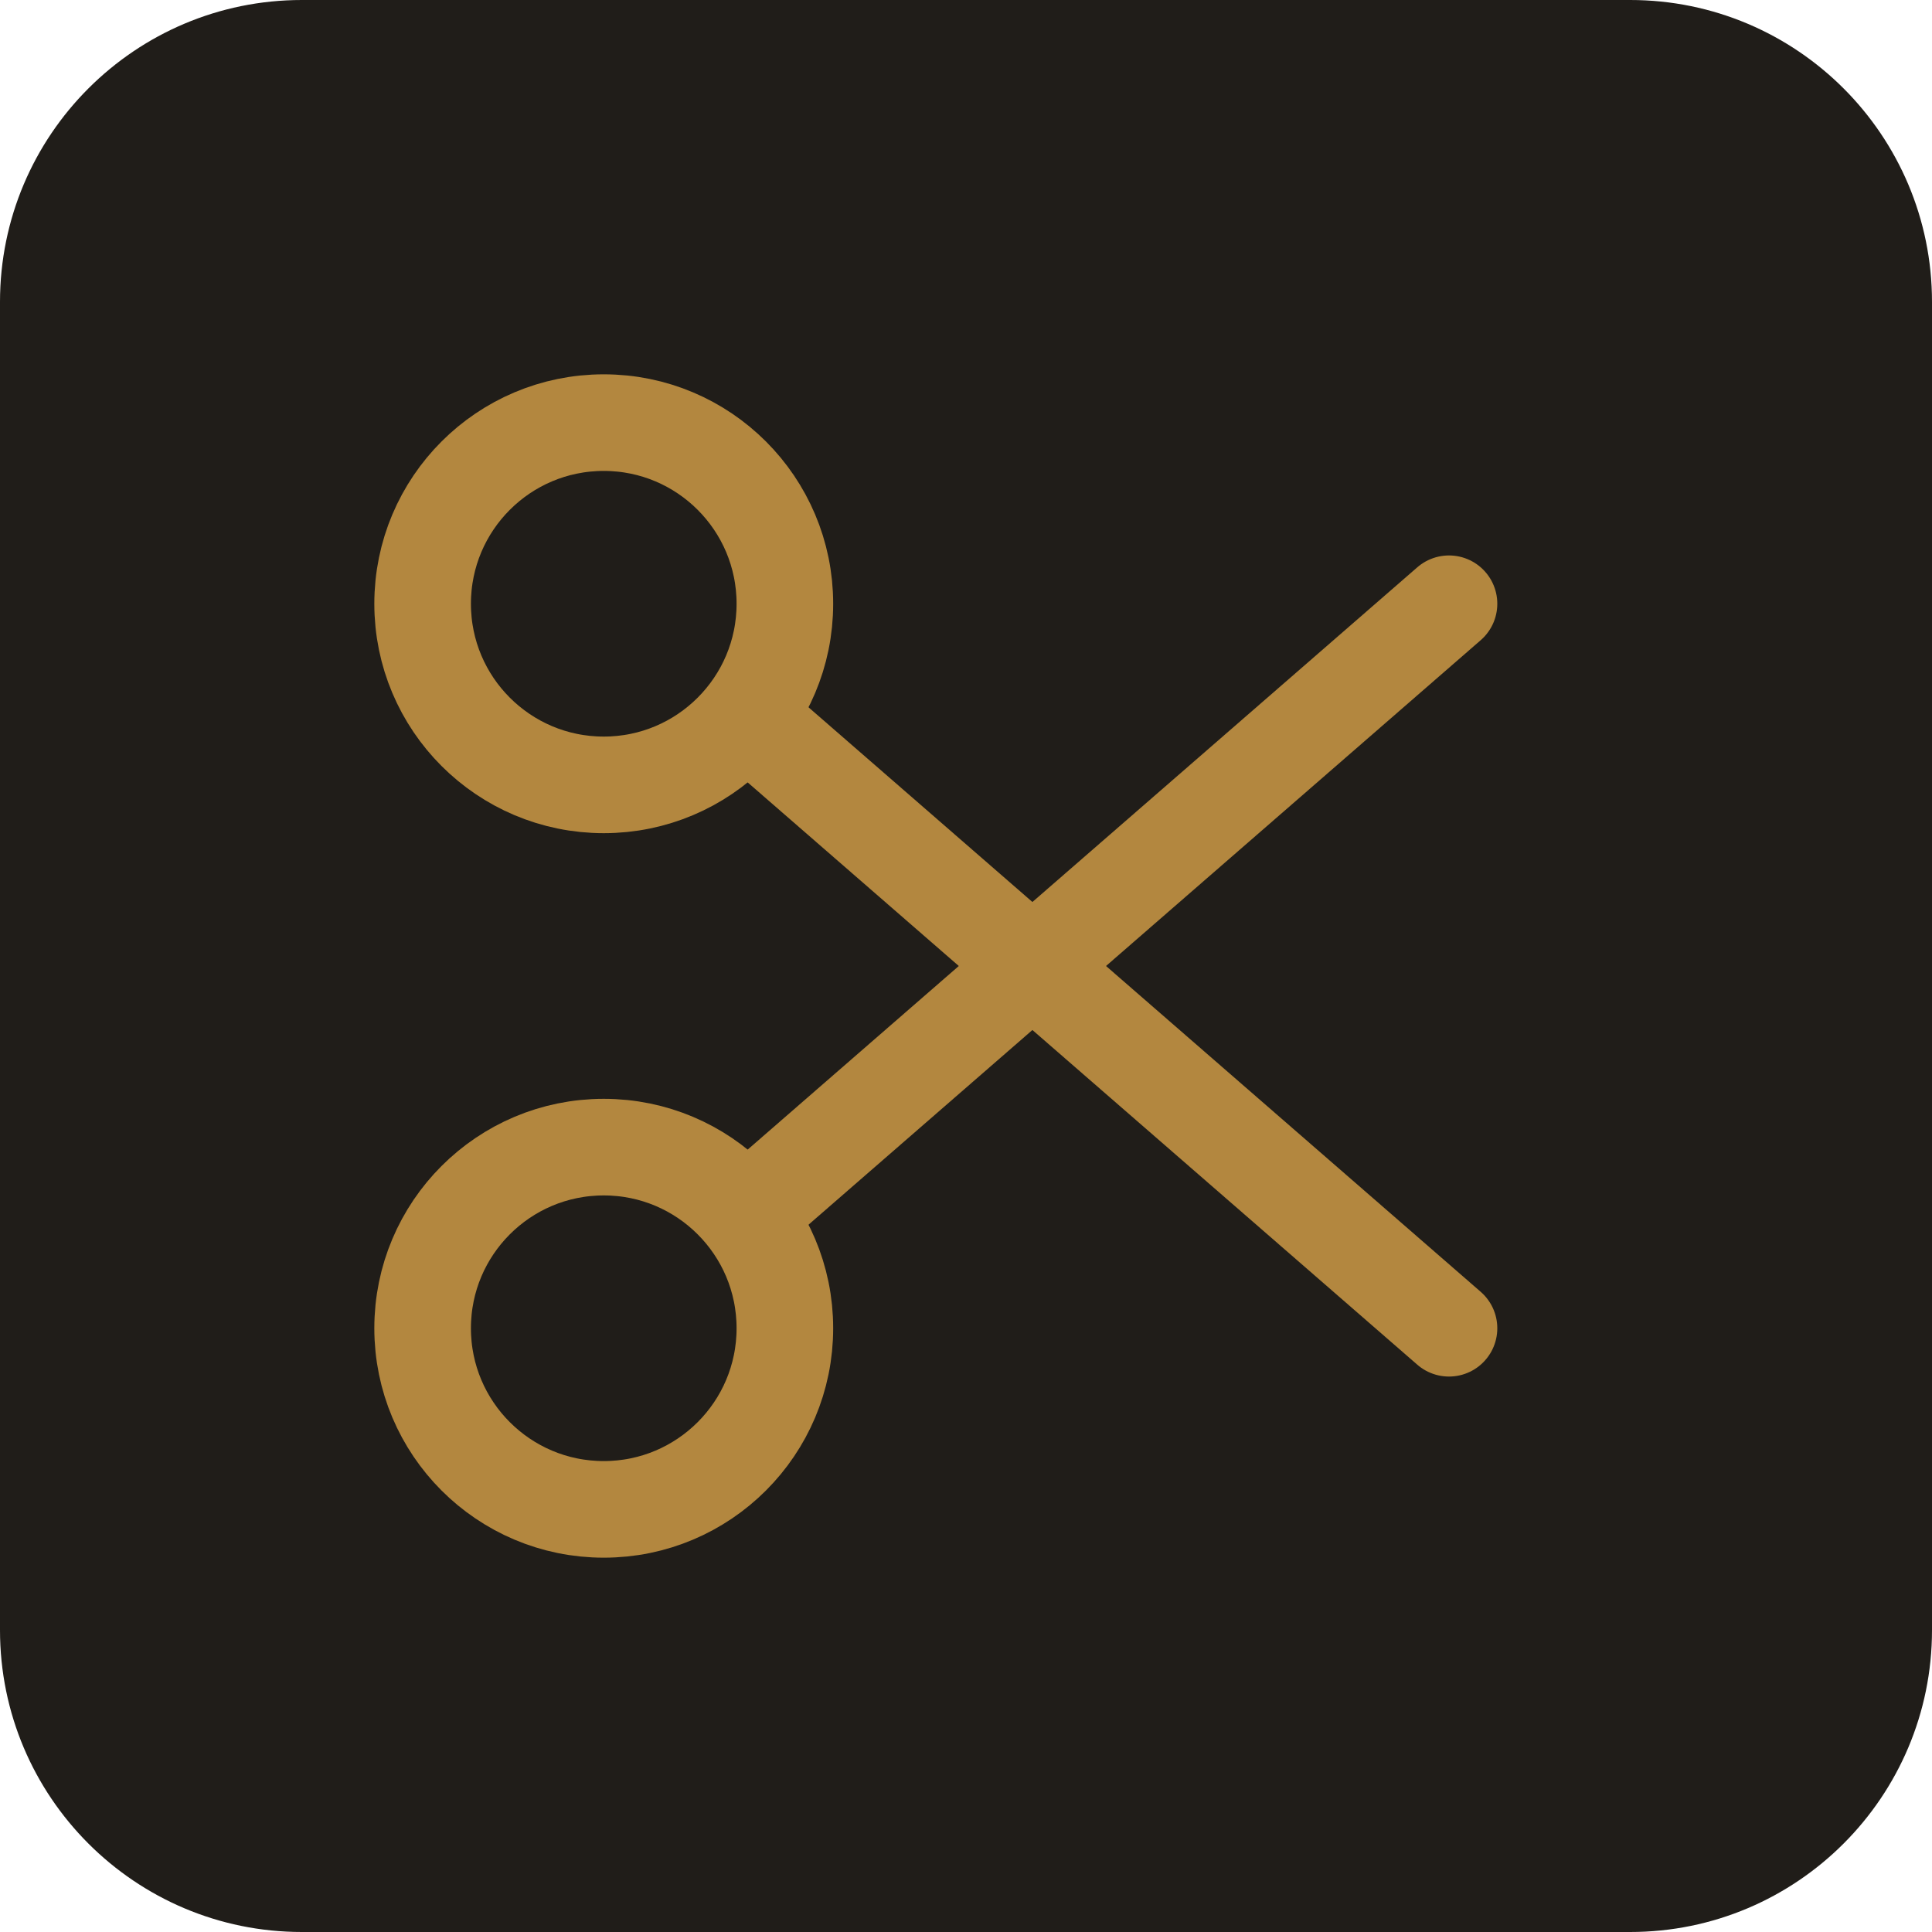
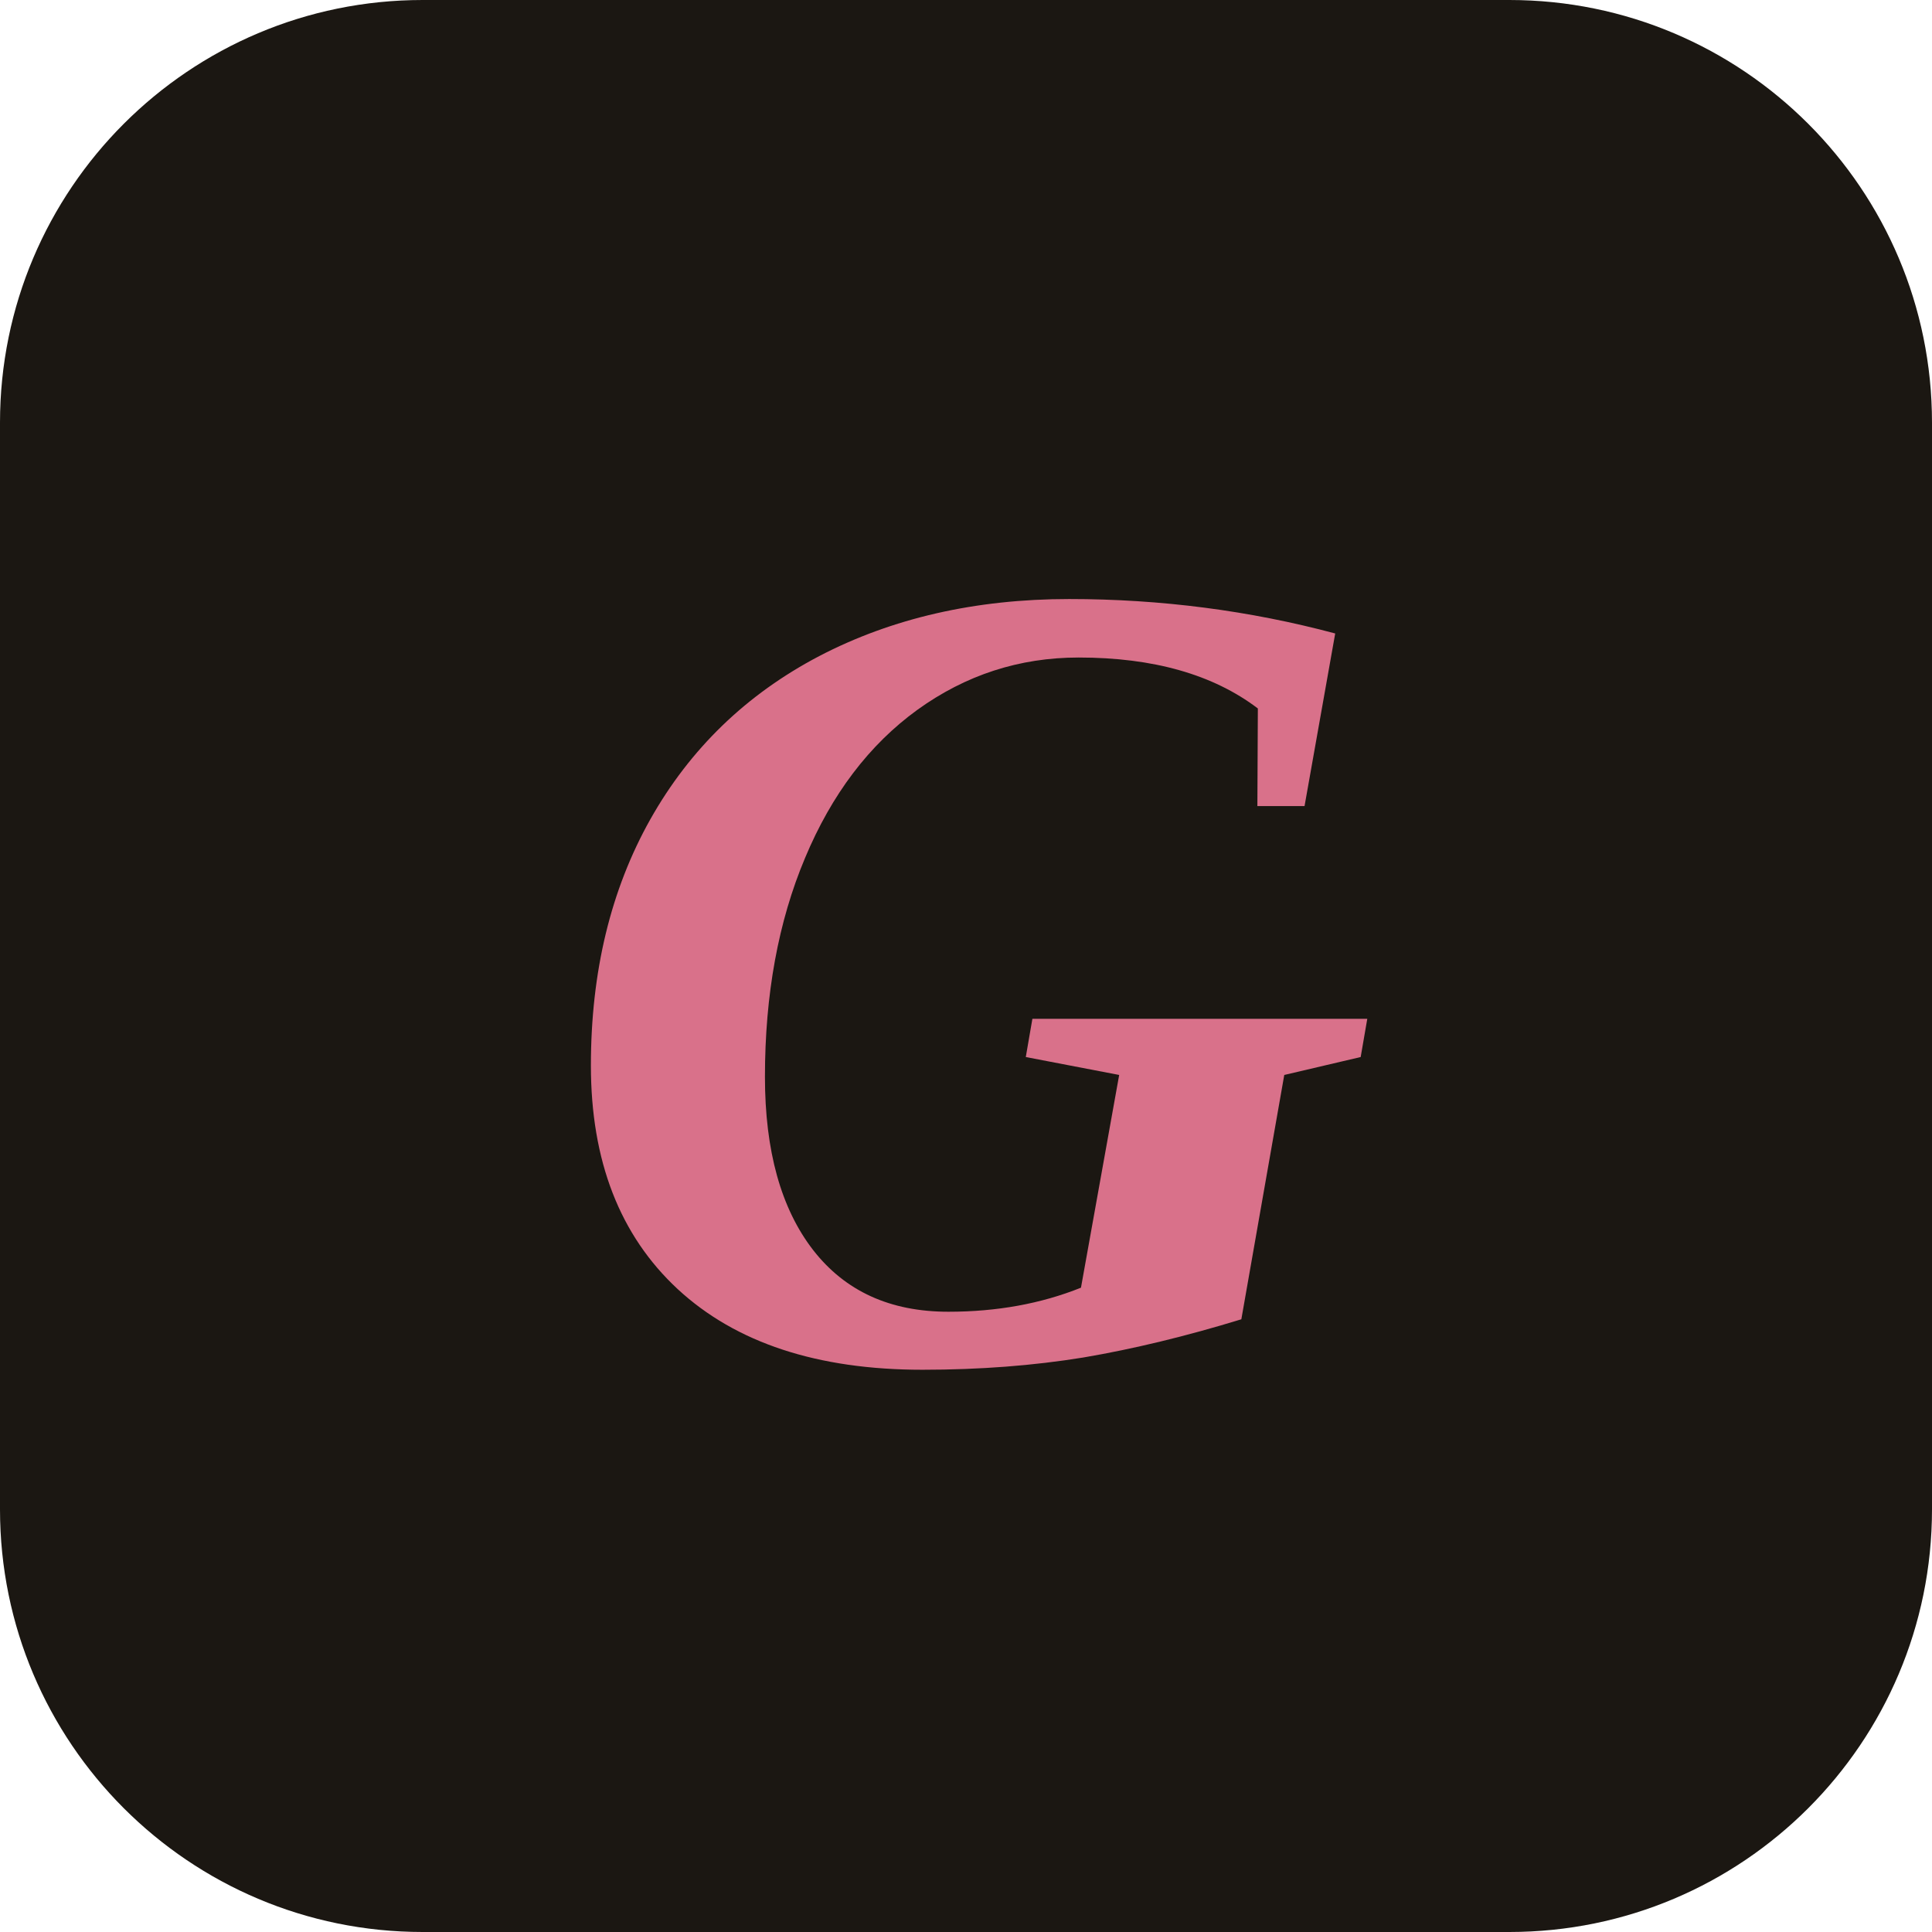
<svg xmlns="http://www.w3.org/2000/svg" viewBox="0 0 64 64">
-   <rect width="64" height="64" rx="10" fill="#201D19" />
-   <g fill="none" stroke="#B3873F" stroke-width="3.2" stroke-linecap="round">
-     <circle cx="20" cy="20" r="6" />
-     <circle cx="20" cy="44" r="6" />
-     <line x1="25" y1="24" x2="48" y2="44" />
-     <line x1="25" y1="40" x2="48" y2="20" />
-   </g>
+   <rect width="64" height="64" rx="14" fill="#1b1712" />
+   <text x="32" y="45" font-family="Georgia, 'Times New Roman', serif" font-style="italic" font-size="38" font-weight="600" fill="#d9718a" text-anchor="middle">G</text>
</svg>
